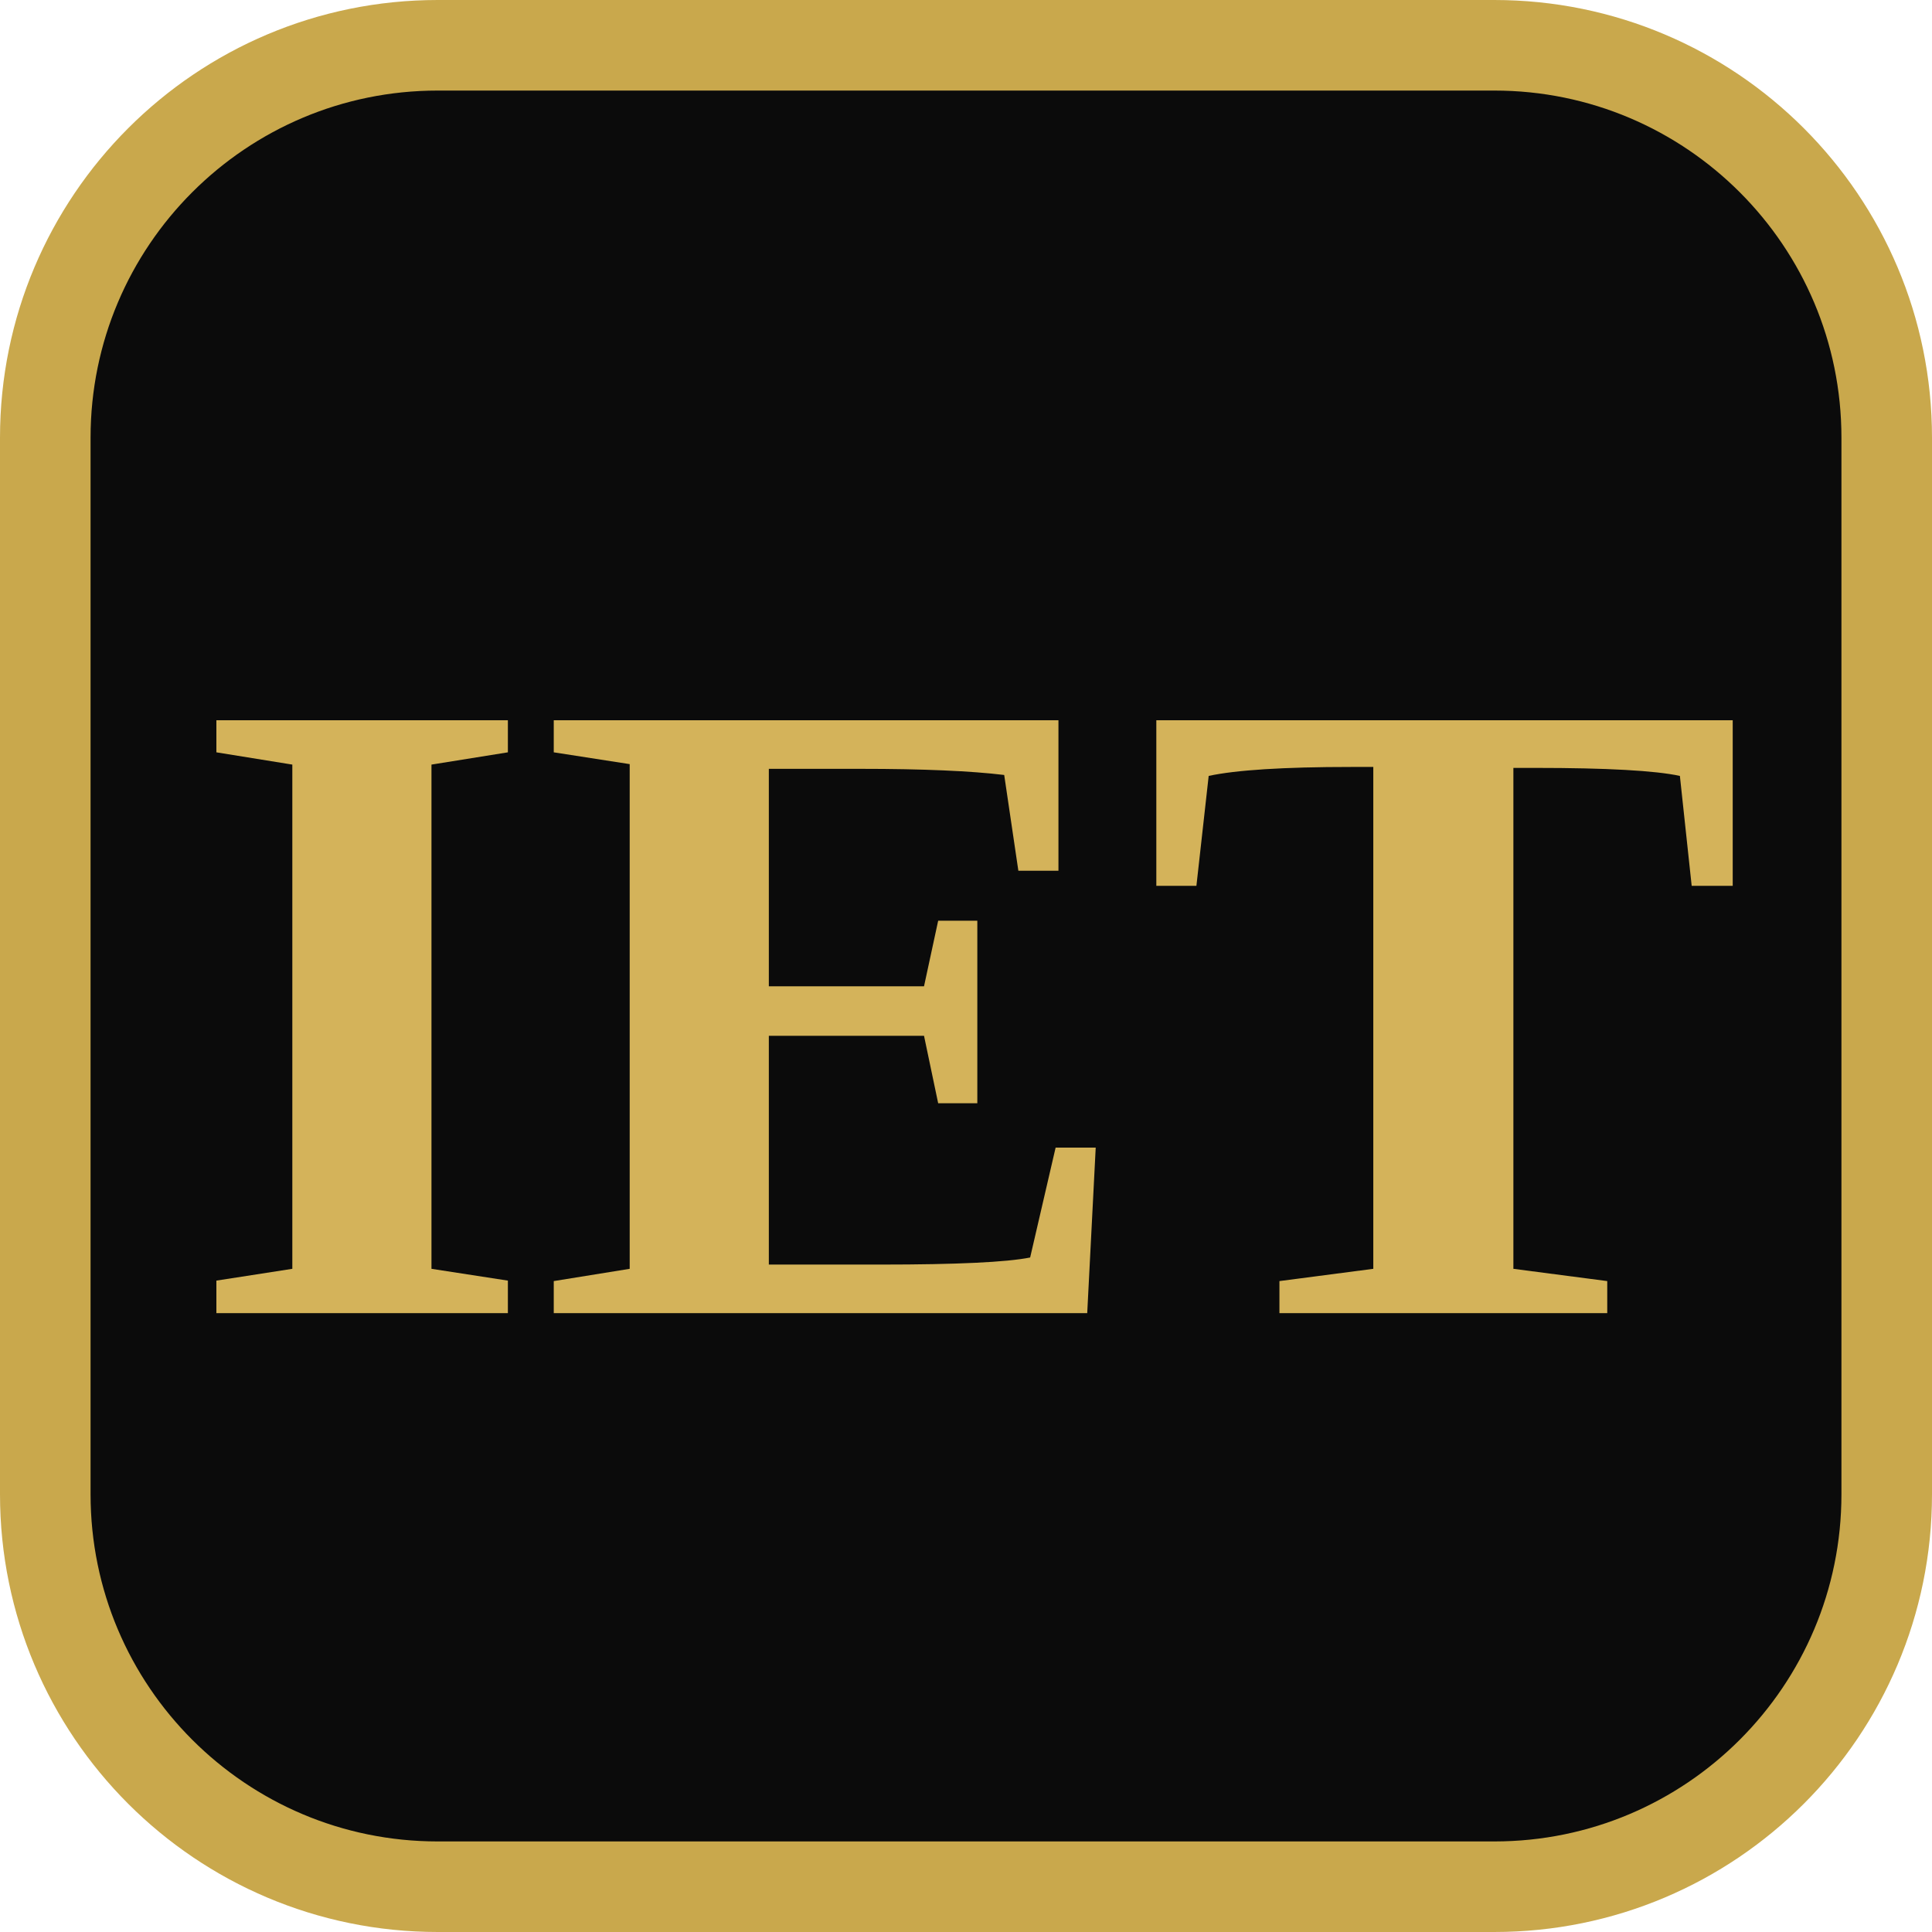
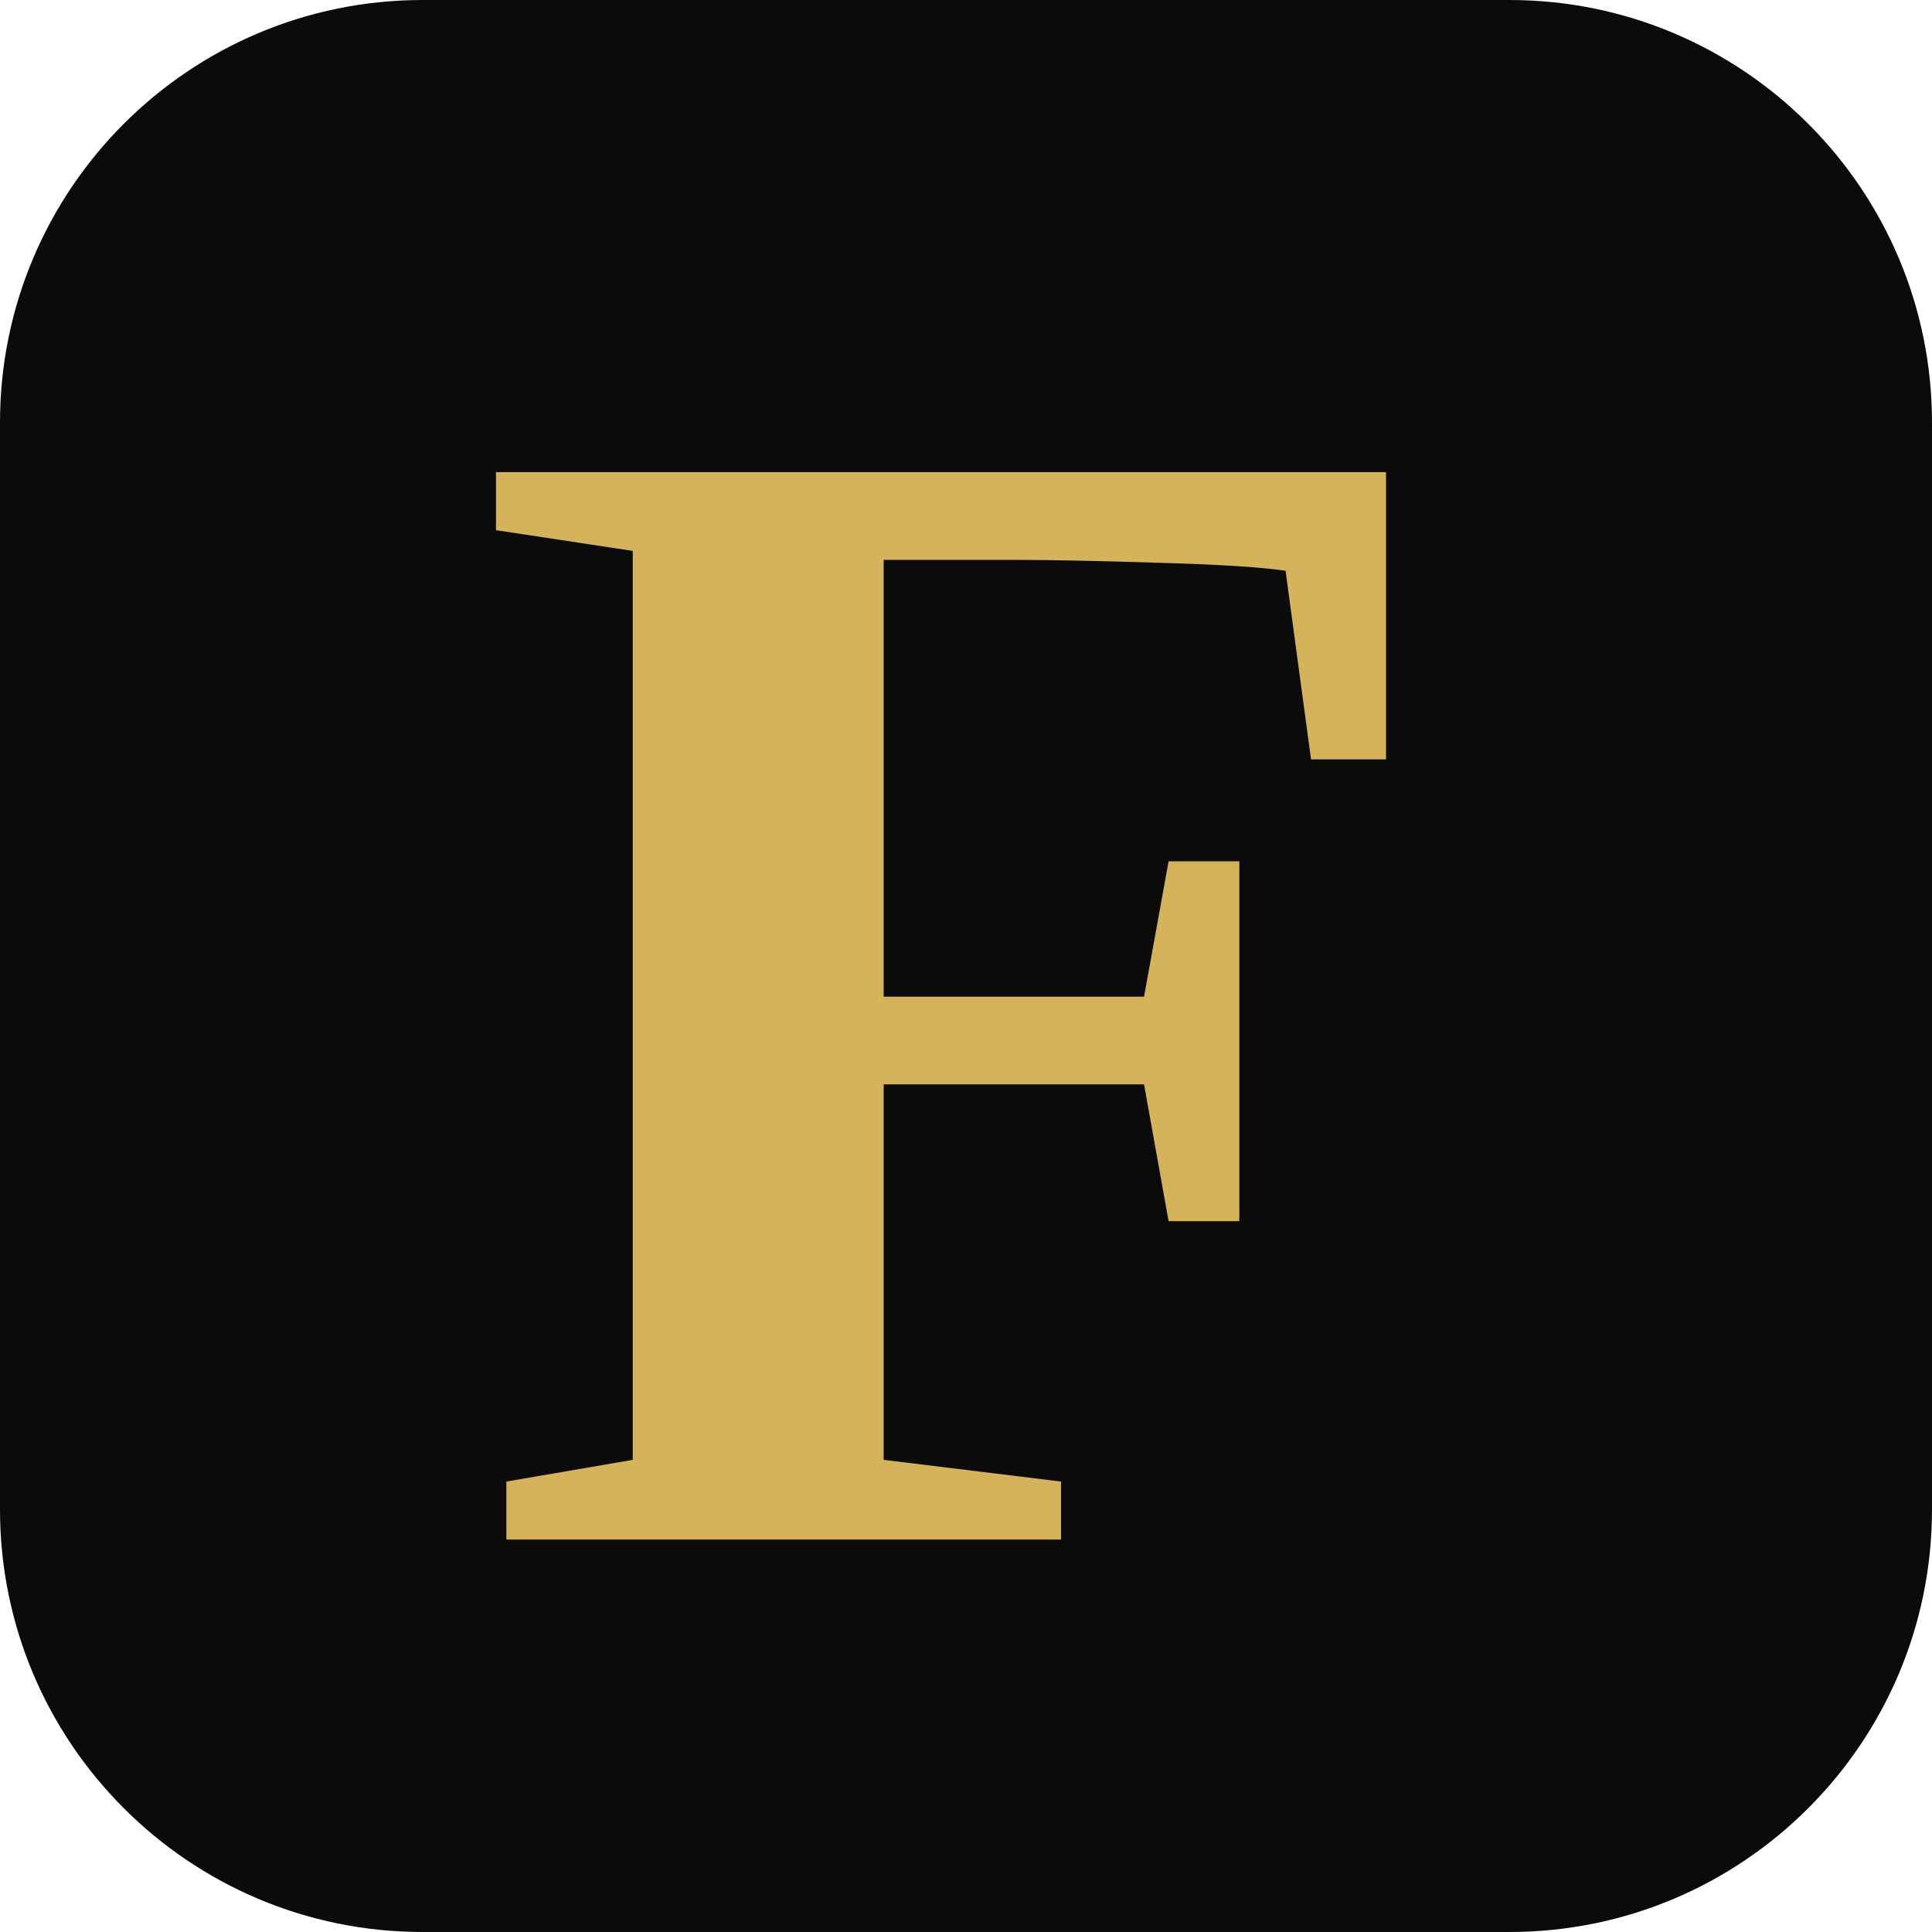
<svg xmlns="http://www.w3.org/2000/svg" viewBox="0 0 64 64">
-   <rect x="1.5" y="1.5" width="61" height="61" rx="13" fill="#0b0b0b" stroke="#c9a84c" stroke-width="3" />
-   <text x="32" y="43.5" font-family="Georgia, 'Times New Roman', serif" font-size="30" font-weight="bold" fill="#d4b35a" text-anchor="middle" textLength="50" lengthAdjust="spacingAndGlyphs">IET</text>
+   <rect width="64" height="64" rx="14" fill="#0b0b0b" />
+   <text x="32" y="51" font-family="Georgia, 'Times New Roman', serif" font-size="54" font-weight="bold" fill="#d4b35a" text-anchor="middle">F</text>
</svg>
